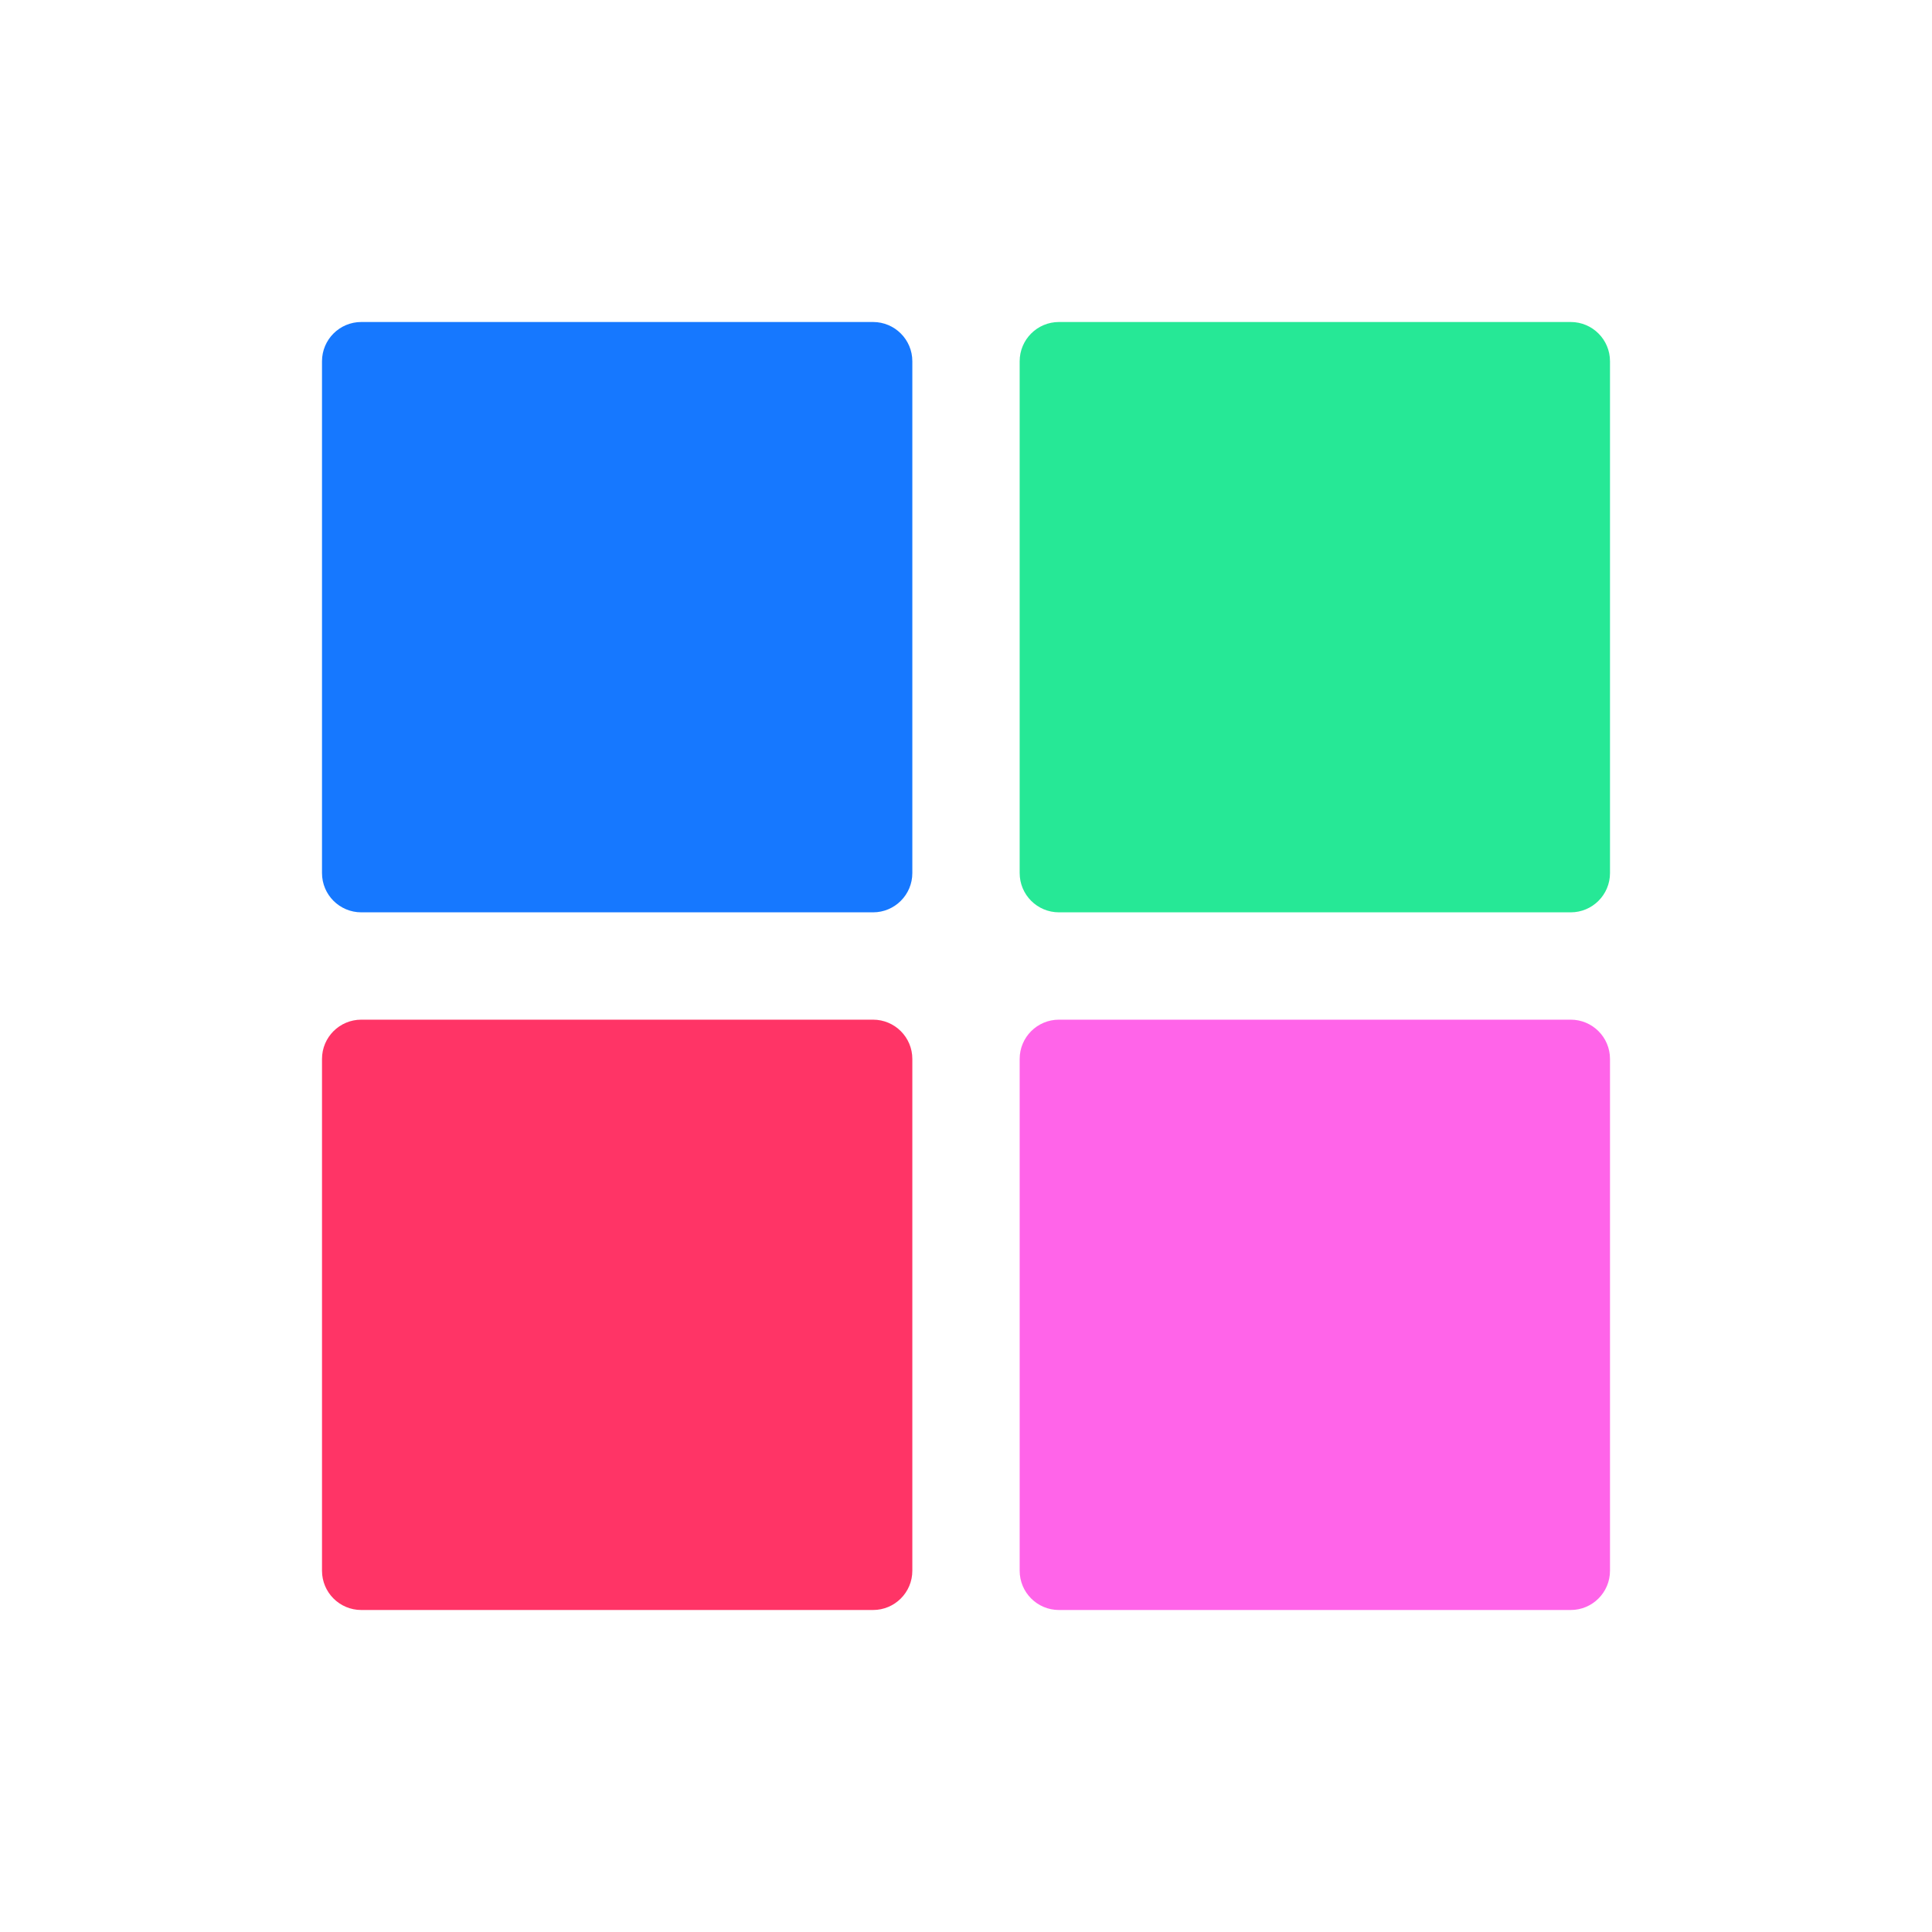
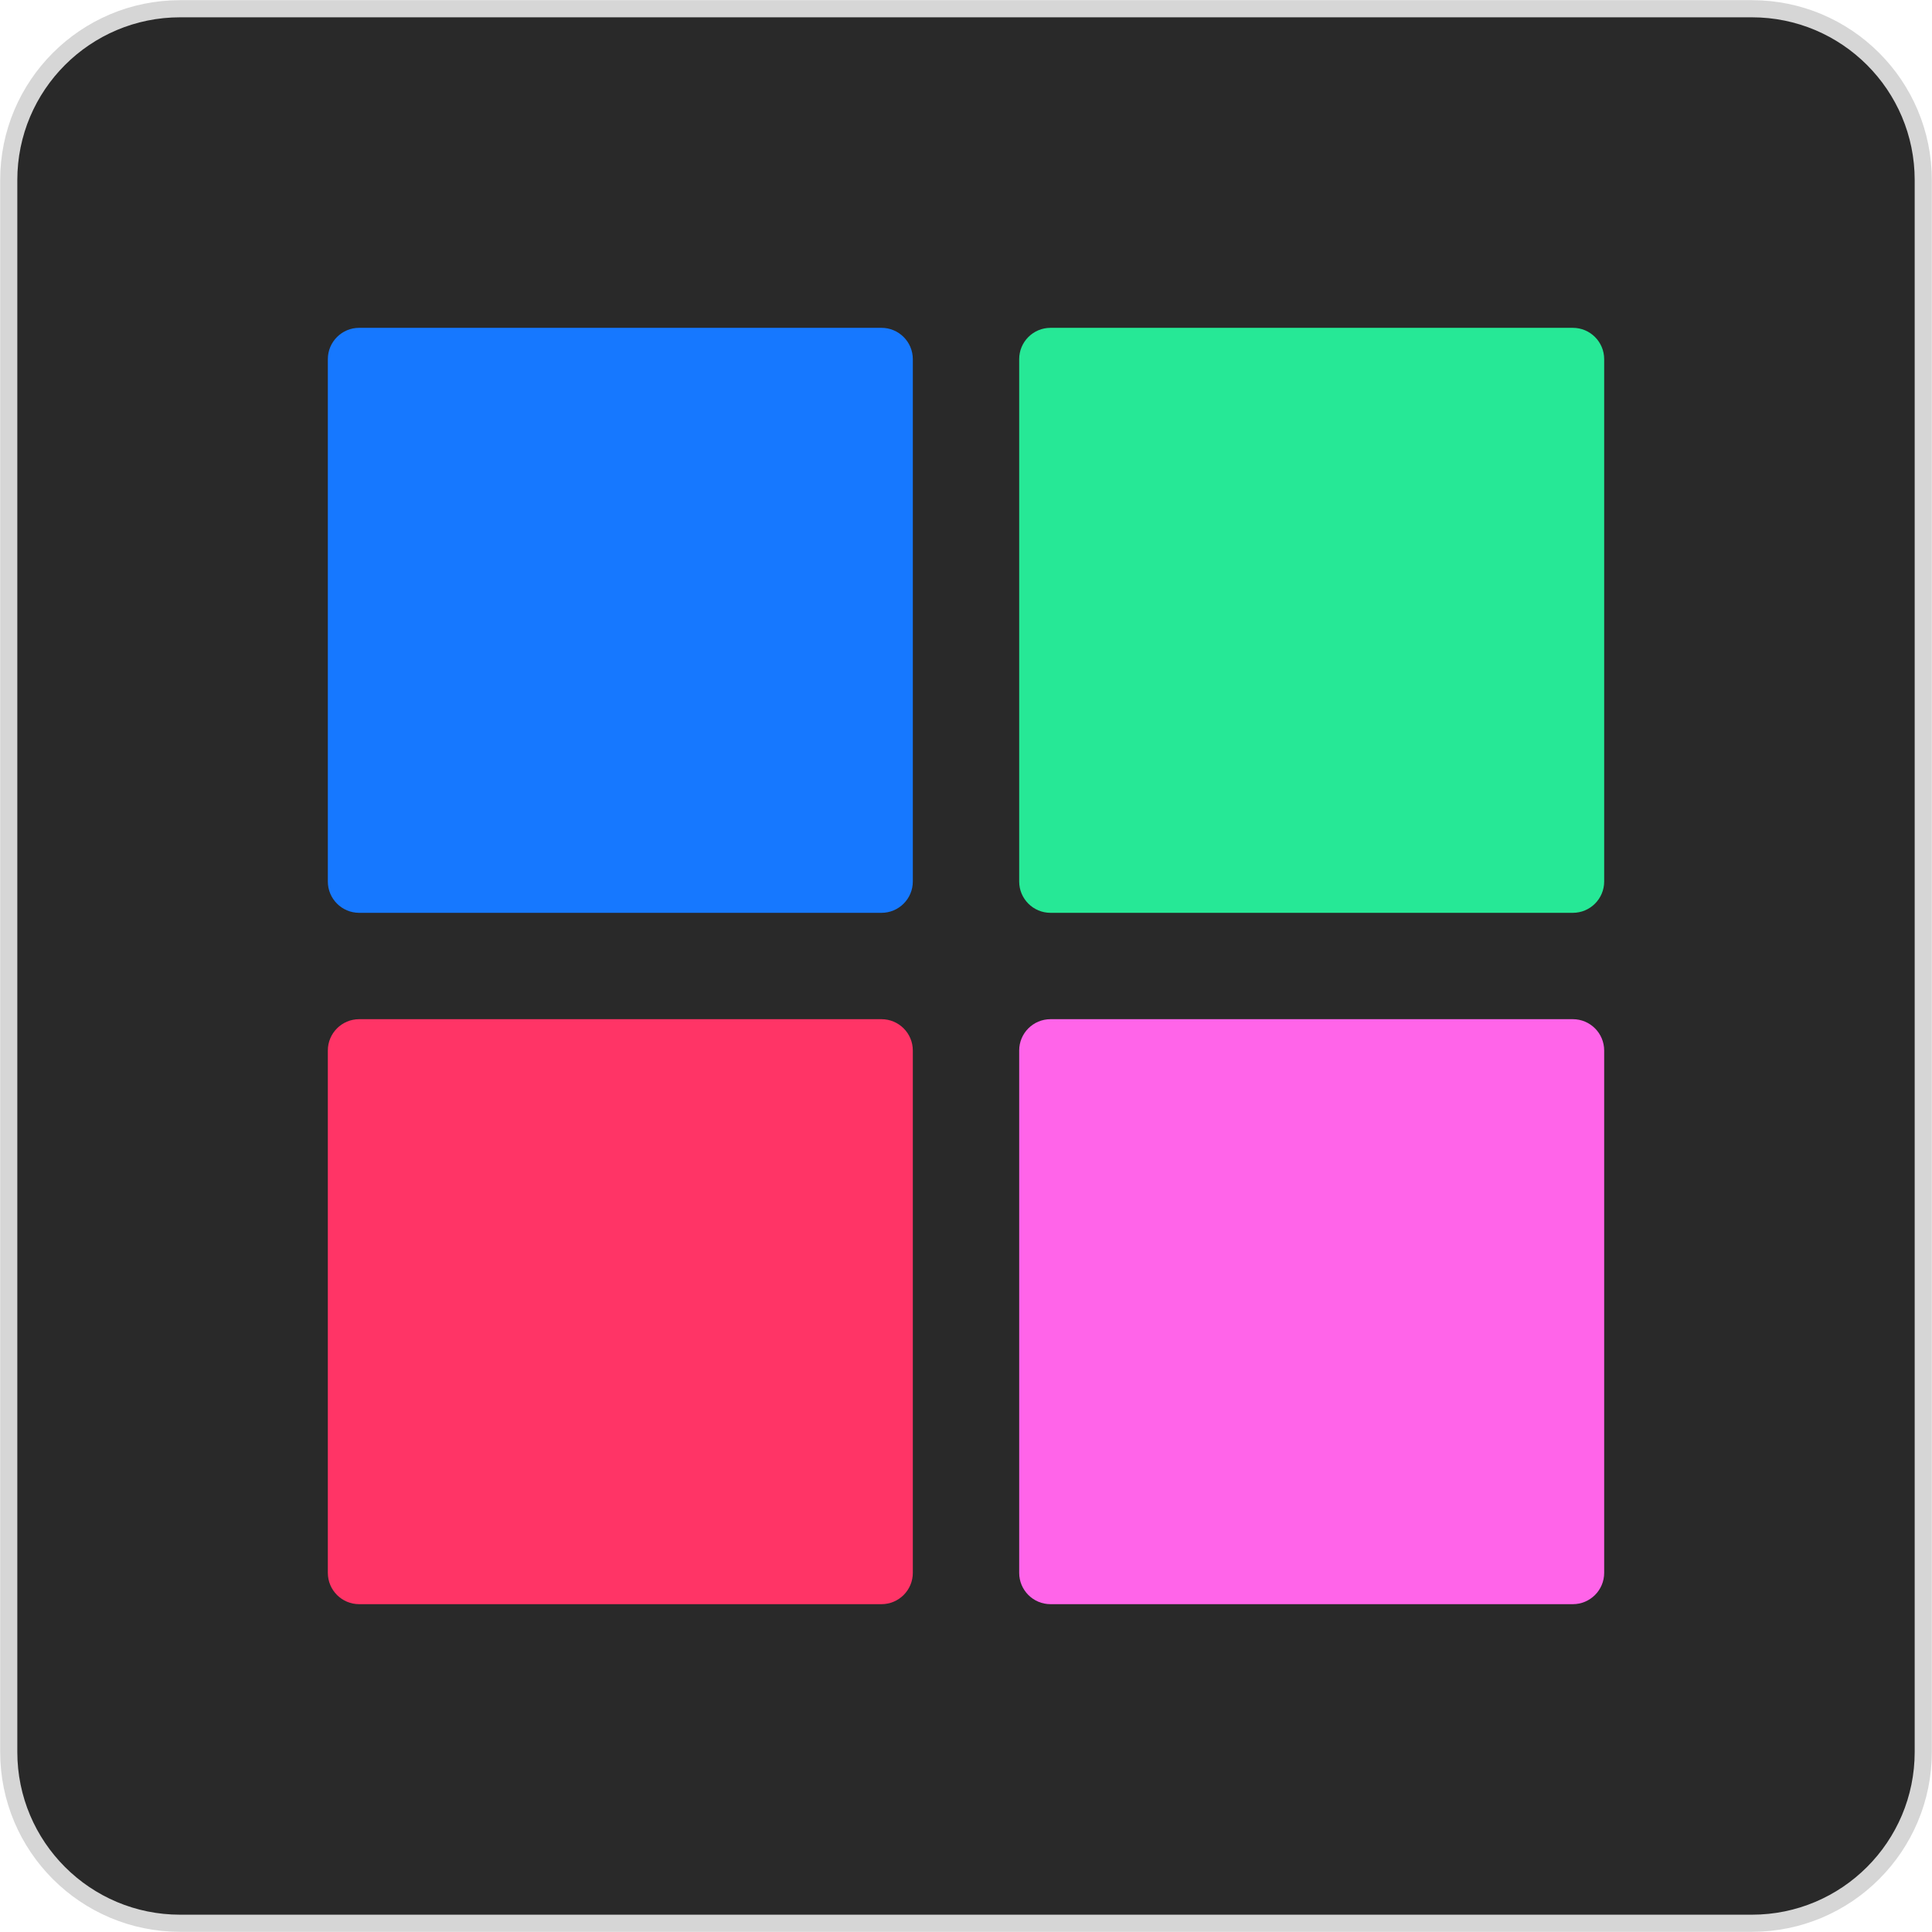
- <svg xmlns="http://www.w3.org/2000/svg" width="180px" height="180px" viewBox="0 0 180 180" version="1.1" style="background: #292929;">
+ <svg xmlns="http://www.w3.org/2000/svg" width="221px" height="221px" viewBox="0 0 221 221" version="1.1">
  <defs />
-   <g id="Icons" stroke="none" stroke-width="1" fill="none" fill-rule="evenodd">
-     <g id="180---iPhone-6-Plus">
-       <g id="Group" transform="translate(30, 30)">
-         <rect id="Rectangle-5-Copy" fill="#26E896" x="65" y="0" width="55" height="55" rx="3.659" />
-         <rect id="Rectangle-5-Copy-2" fill="#1678FF" x="0" y="0" width="55" height="55" rx="3.659" />
-         <rect id="Rectangle-5" fill="#FF3466" x="0" y="65" width="55" height="55" rx="3.659" />
-         <rect id="Rectangle-5" fill="#FF64E9" x="65" y="65" width="55" height="55" rx="3.659" />
+   <g id="Website" stroke="none" stroke-width="1" fill="none" fill-rule="evenodd">
+     <g id="Desktop-HD" transform="translate(-119, -69)">
+       <g id="Group-2" transform="translate(120, 70)">
+         <rect id="Rectangle" stroke="#D6D6D6" stroke-width="1.96" fill="#292929" x="0" y="0" width="219" height="219" rx="19.6" />
+         <g id="Group" transform="translate(36.35742, 36.35742)">
+           <rect id="Rectangle-5-Copy" fill="#26E896" x="79.226" y="0.143" width="66.917" height="66.917" rx="3.585" />
+           <rect id="Rectangle-5-Copy-2" fill="#1678FF" x="0.143" y="0.143" width="66.917" height="66.917" rx="3.585" />
+           <rect id="Rectangle-5" fill="#FF3466" x="0.143" y="79.226" width="66.917" height="66.917" rx="3.585" />
+           <rect id="Rectangle-5" fill="#FF64E9" x="79.226" y="79.226" width="66.917" height="66.917" rx="3.585" />
+         </g>
      </g>
    </g>
  </g>
</svg>
